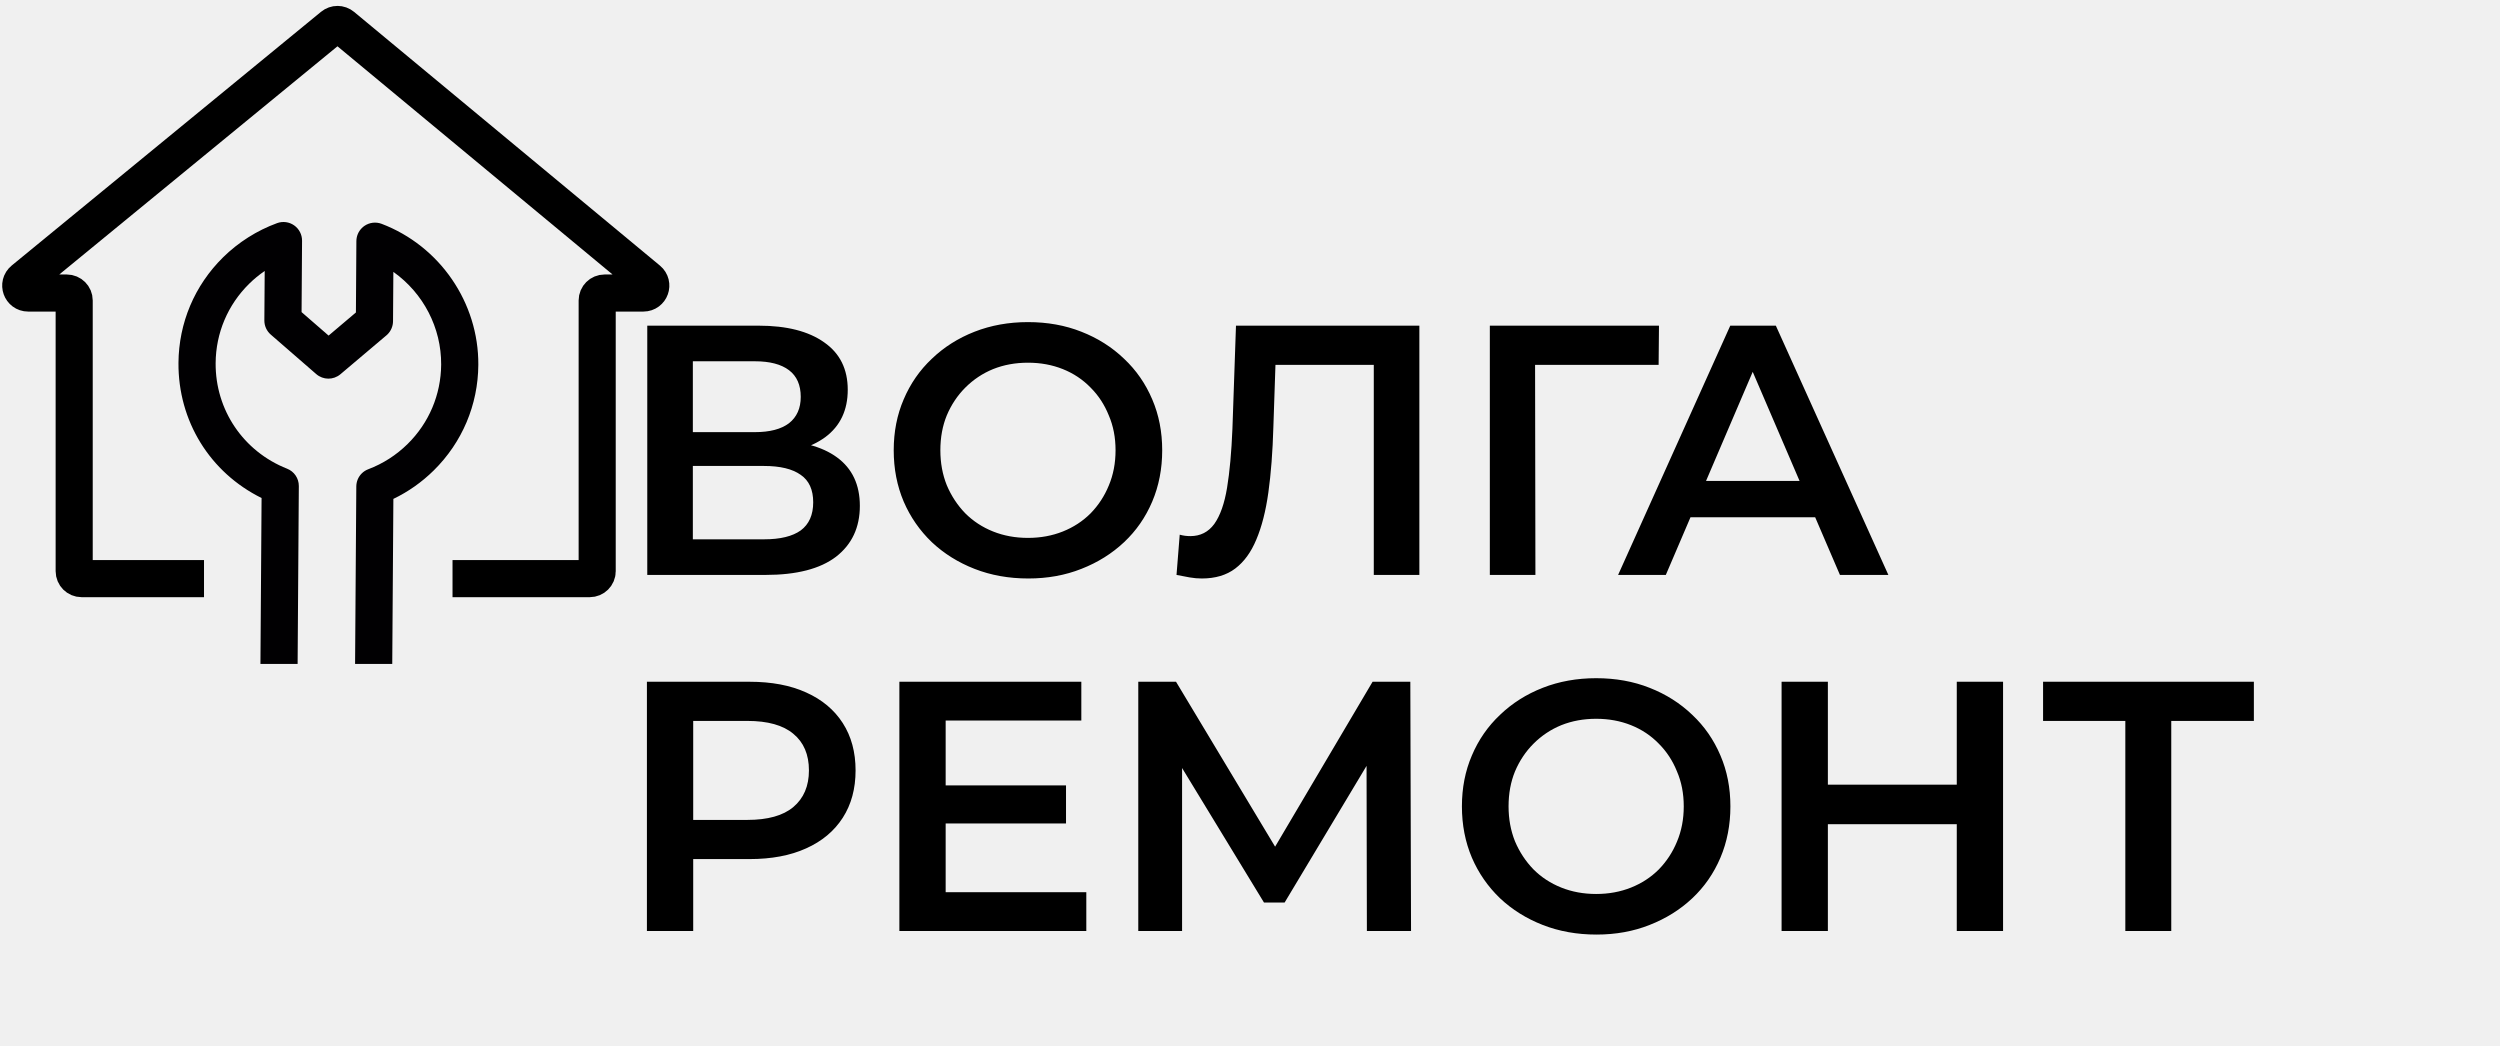
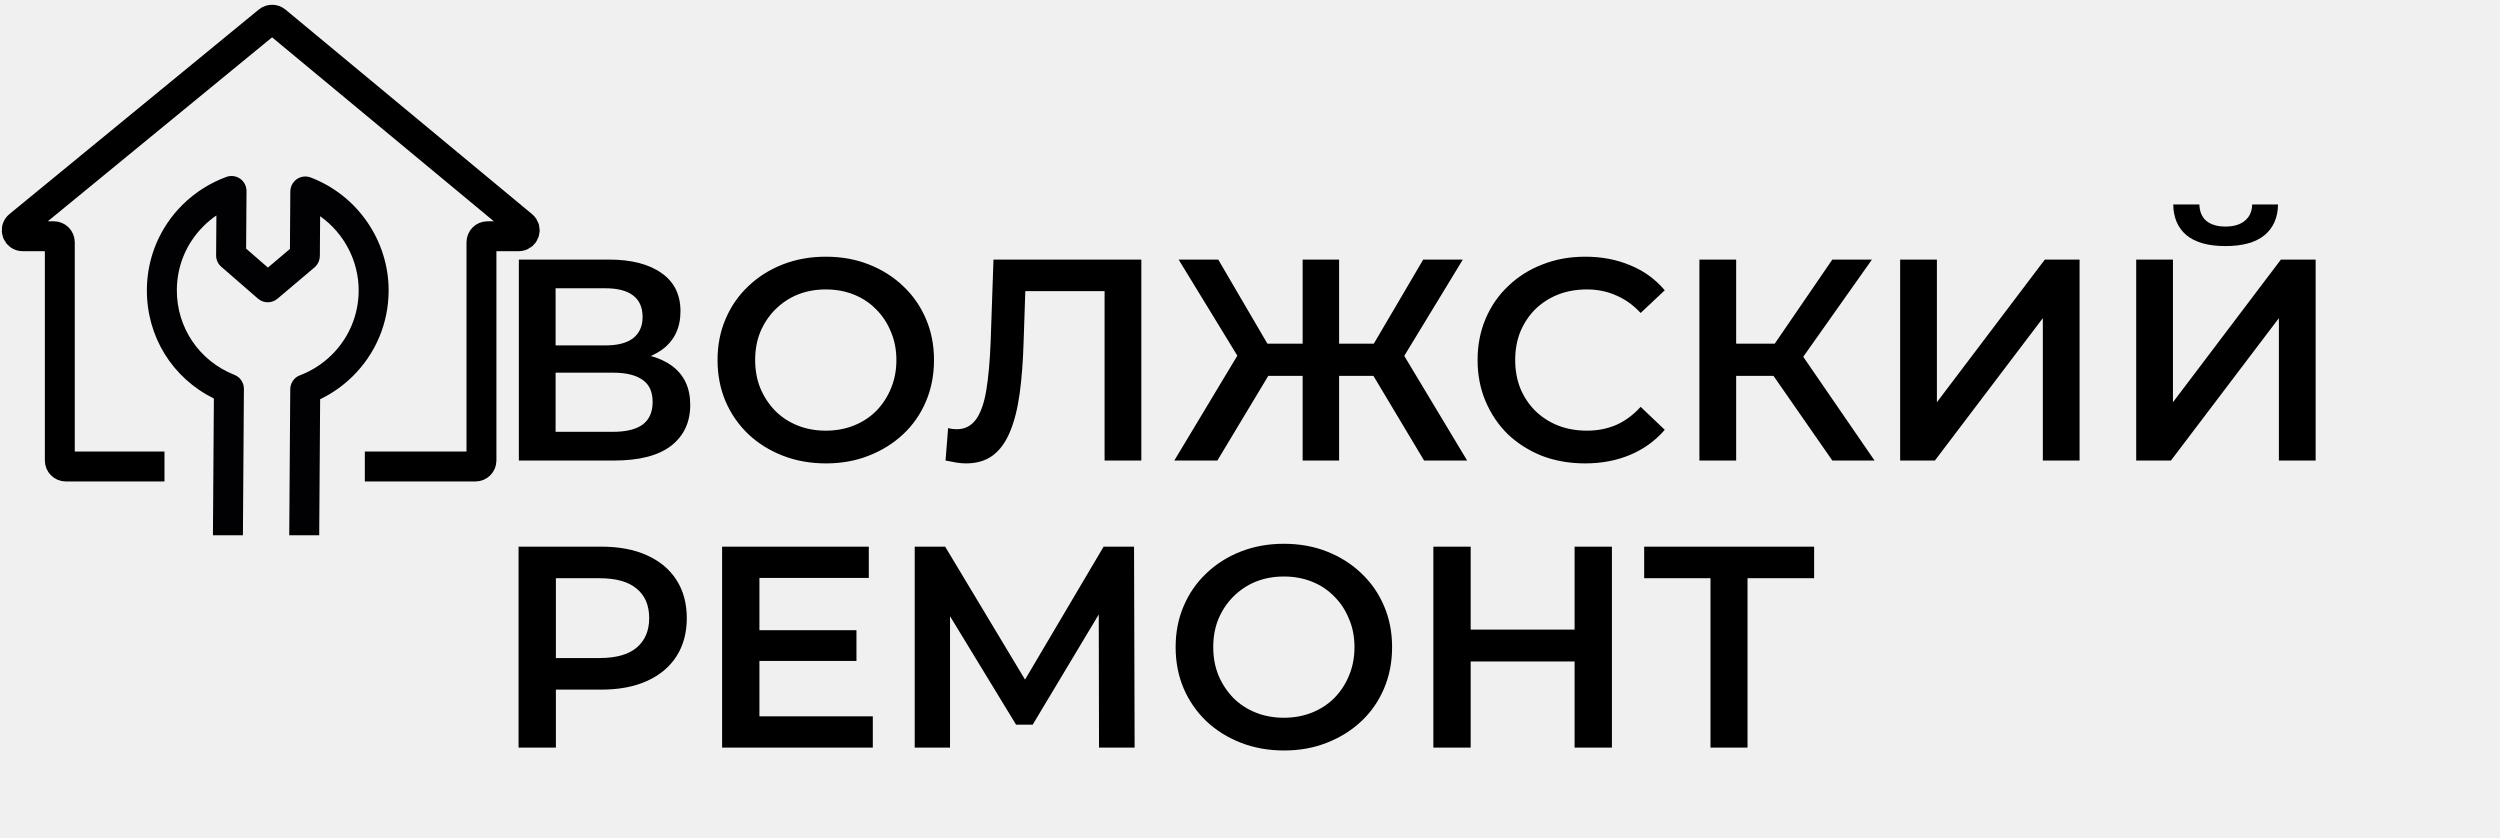
- <svg xmlns="http://www.w3.org/2000/svg" width="337" height="141" viewBox="0 0 337 141" fill="none">
+ <svg xmlns="http://www.w3.org/2000/svg" width="418" height="140" viewBox="0 0 418 140" fill="none">
  <path d="M61 78H79.5C80.052 78 80.5 77.552 80.5 77V40.5C80.5 39.948 80.948 39.5 81.5 39.5H86.728C87.665 39.5 88.087 38.328 87.367 37.73L46.135 3.527C45.766 3.221 45.233 3.219 44.862 3.523L3.162 37.727C2.436 38.322 2.857 39.5 3.796 39.5H9C9.552 39.5 10 39.948 10 40.5V77C10 77.552 10.448 78 11 78H27.5" stroke="black" stroke-width="5" />
-   <path d="M87.252 77.5V43.9H102.276C106.052 43.9 108.996 44.652 111.108 46.156C113.22 47.628 114.276 49.756 114.276 52.54C114.276 55.292 113.268 57.42 111.252 58.924C109.236 60.396 106.58 61.132 103.284 61.132L104.148 59.404C107.892 59.404 110.788 60.156 112.836 61.66C114.884 63.164 115.908 65.34 115.908 68.188C115.908 71.1 114.836 73.388 112.692 75.052C110.548 76.684 107.38 77.5 103.188 77.5H87.252ZM93.396 72.7H102.996C105.172 72.7 106.82 72.3 107.94 71.5C109.06 70.668 109.62 69.404 109.62 67.708C109.62 66.012 109.06 64.78 107.94 64.012C106.82 63.212 105.172 62.812 102.996 62.812H93.396V72.7ZM93.396 58.252H101.748C103.764 58.252 105.3 57.852 106.356 57.052C107.412 56.22 107.94 55.036 107.94 53.5C107.94 51.9 107.412 50.7 106.356 49.9C105.3 49.1 103.764 48.7 101.748 48.7H93.396V58.252ZM138.617 77.98C135.993 77.98 133.577 77.548 131.369 76.684C129.161 75.82 127.241 74.62 125.609 73.084C123.977 71.516 122.713 69.692 121.817 67.612C120.921 65.5 120.473 63.196 120.473 60.7C120.473 58.204 120.921 55.916 121.817 53.836C122.713 51.724 123.977 49.9 125.609 48.364C127.241 46.796 129.161 45.58 131.369 44.716C133.577 43.852 135.977 43.42 138.569 43.42C141.193 43.42 143.593 43.852 145.769 44.716C147.977 45.58 149.897 46.796 151.529 48.364C153.161 49.9 154.425 51.724 155.321 53.836C156.217 55.916 156.665 58.204 156.665 60.7C156.665 63.196 156.217 65.5 155.321 67.612C154.425 69.724 153.161 71.548 151.529 73.084C149.897 74.62 147.977 75.82 145.769 76.684C143.593 77.548 141.209 77.98 138.617 77.98ZM138.569 72.508C140.265 72.508 141.833 72.22 143.273 71.644C144.713 71.068 145.961 70.252 147.017 69.196C148.073 68.108 148.889 66.86 149.465 65.452C150.073 64.012 150.377 62.428 150.377 60.7C150.377 58.972 150.073 57.404 149.465 55.996C148.889 54.556 148.073 53.308 147.017 52.252C145.961 51.164 144.713 50.332 143.273 49.756C141.833 49.18 140.265 48.892 138.569 48.892C136.873 48.892 135.305 49.18 133.865 49.756C132.457 50.332 131.209 51.164 130.121 52.252C129.065 53.308 128.233 54.556 127.625 55.996C127.049 57.404 126.761 58.972 126.761 60.7C126.761 62.396 127.049 63.964 127.625 65.404C128.233 66.844 129.065 68.108 130.121 69.196C131.177 70.252 132.425 71.068 133.865 71.644C135.305 72.22 136.873 72.508 138.569 72.508ZM162.002 77.98C161.458 77.98 160.914 77.932 160.37 77.836C159.826 77.74 159.234 77.628 158.594 77.5L159.026 72.076C159.474 72.204 159.954 72.268 160.466 72.268C161.81 72.268 162.882 71.724 163.682 70.636C164.482 69.516 165.058 67.884 165.41 65.74C165.762 63.596 166.002 60.956 166.13 57.82L166.61 43.9H191.33V77.5H185.186V47.644L186.626 49.18H170.642L171.986 47.596L171.65 57.58C171.554 60.908 171.33 63.836 170.978 66.364C170.626 68.892 170.082 71.02 169.346 72.748C168.642 74.444 167.698 75.74 166.514 76.636C165.33 77.532 163.826 77.98 162.002 77.98ZM200.83 77.5V43.9H223.63L223.582 49.18H205.486L206.926 47.692L206.974 77.5H200.83ZM218.12 77.5L233.24 43.9H239.384L254.552 77.5H248.024L235.016 47.212H237.512L224.552 77.5H218.12ZM225.08 69.724L226.76 64.828H244.904L246.584 69.724H225.08ZM87.204 125.5V91.9H101.028C104.004 91.9 106.548 92.38 108.66 93.34C110.804 94.3 112.452 95.676 113.604 97.468C114.756 99.26 115.332 101.388 115.332 103.852C115.332 106.316 114.756 108.444 113.604 110.236C112.452 112.028 110.804 113.404 108.66 114.364C106.548 115.324 104.004 115.804 101.028 115.804H90.66L93.444 112.876V125.5H87.204ZM93.444 113.548L90.66 110.524H100.74C103.492 110.524 105.556 109.948 106.932 108.796C108.34 107.612 109.044 105.964 109.044 103.852C109.044 101.708 108.34 100.06 106.932 98.908C105.556 97.756 103.492 97.18 100.74 97.18H90.66L93.444 94.108V113.548ZM126.995 105.868H143.699V111.004H126.995V105.868ZM127.475 120.268H146.435V125.5H121.235V91.9H145.763V97.132H127.475V120.268ZM153.44 125.5V91.9H158.528L173.264 116.428H170.528L185.024 91.9H190.112L190.208 125.5H184.256L184.208 101.164H185.456L173.168 121.66H170.384L157.904 101.164H159.344V125.5H153.44ZM215.21 125.98C212.586 125.98 210.17 125.548 207.962 124.684C205.754 123.82 203.834 122.62 202.202 121.084C200.57 119.516 199.306 117.692 198.41 115.612C197.514 113.5 197.066 111.196 197.066 108.7C197.066 106.204 197.514 103.916 198.41 101.836C199.306 99.724 200.57 97.9 202.202 96.364C203.834 94.796 205.754 93.58 207.962 92.716C210.17 91.852 212.57 91.42 215.162 91.42C217.786 91.42 220.186 91.852 222.362 92.716C224.57 93.58 226.49 94.796 228.122 96.364C229.754 97.9 231.018 99.724 231.914 101.836C232.81 103.916 233.258 106.204 233.258 108.7C233.258 111.196 232.81 113.5 231.914 115.612C231.018 117.724 229.754 119.548 228.122 121.084C226.49 122.62 224.57 123.82 222.362 124.684C220.186 125.548 217.802 125.98 215.21 125.98ZM215.162 120.508C216.858 120.508 218.426 120.22 219.866 119.644C221.306 119.068 222.554 118.252 223.61 117.196C224.666 116.108 225.482 114.86 226.058 113.452C226.666 112.012 226.97 110.428 226.97 108.7C226.97 106.972 226.666 105.404 226.058 103.996C225.482 102.556 224.666 101.308 223.61 100.252C222.554 99.164 221.306 98.332 219.866 97.756C218.426 97.18 216.858 96.892 215.162 96.892C213.466 96.892 211.898 97.18 210.458 97.756C209.05 98.332 207.802 99.164 206.714 100.252C205.658 101.308 204.826 102.556 204.218 103.996C203.642 105.404 203.354 106.972 203.354 108.7C203.354 110.396 203.642 111.964 204.218 113.404C204.826 114.844 205.658 116.108 206.714 117.196C207.77 118.252 209.018 119.068 210.458 119.644C211.898 120.22 213.466 120.508 215.162 120.508ZM263.773 91.9H270.013V125.5H263.773V91.9ZM246.397 125.5H240.157V91.9H246.397V125.5ZM264.253 111.1H245.869V105.772H264.253V111.1ZM286.494 125.5V95.644L287.982 97.18H275.406V91.9H303.822V97.18H291.246L292.686 95.644V125.5H286.494Z" fill="black" />
+   <path d="M86.752 77V43.4H101.776C105.552 43.4 108.496 44.152 110.608 45.656C112.72 47.128 113.776 49.256 113.776 52.04C113.776 54.792 112.768 56.92 110.752 58.424C108.736 59.896 106.08 60.632 102.784 60.632L103.648 58.904C107.392 58.904 110.288 59.656 112.336 61.16C114.384 62.664 115.408 64.84 115.408 67.688C115.408 70.6 114.336 72.888 112.192 74.552C110.048 76.184 106.88 77 102.688 77H86.752ZM92.896 72.2H102.496C104.672 72.2 106.32 71.8 107.44 71C108.56 70.168 109.12 68.904 109.12 67.208C109.12 65.512 108.56 64.28 107.44 63.512C106.32 62.712 104.672 62.312 102.496 62.312H92.896V72.2ZM92.896 57.752H101.248C103.264 57.752 104.8 57.352 105.856 56.552C106.912 55.72 107.44 54.536 107.44 53C107.44 51.4 106.912 50.2 105.856 49.4C104.8 48.6 103.264 48.2 101.248 48.2H92.896V57.752ZM138.117 77.48C135.493 77.48 133.077 77.048 130.869 76.184C128.661 75.32 126.741 74.12 125.109 72.584C123.477 71.016 122.213 69.192 121.317 67.112C120.421 65 119.973 62.696 119.973 60.2C119.973 57.704 120.421 55.416 121.317 53.336C122.213 51.224 123.477 49.4 125.109 47.864C126.741 46.296 128.661 45.08 130.869 44.216C133.077 43.352 135.477 42.92 138.069 42.92C140.693 42.92 143.093 43.352 145.269 44.216C147.477 45.08 149.397 46.296 151.029 47.864C152.661 49.4 153.925 51.224 154.821 53.336C155.717 55.416 156.165 57.704 156.165 60.2C156.165 62.696 155.717 65 154.821 67.112C153.925 69.224 152.661 71.048 151.029 72.584C149.397 74.12 147.477 75.32 145.269 76.184C143.093 77.048 140.709 77.48 138.117 77.48ZM138.069 72.008C139.765 72.008 141.333 71.72 142.773 71.144C144.213 70.568 145.461 69.752 146.517 68.696C147.573 67.608 148.389 66.36 148.965 64.952C149.573 63.512 149.877 61.928 149.877 60.2C149.877 58.472 149.573 56.904 148.965 55.496C148.389 54.056 147.573 52.808 146.517 51.752C145.461 50.664 144.213 49.832 142.773 49.256C141.333 48.68 139.765 48.392 138.069 48.392C136.373 48.392 134.805 48.68 133.365 49.256C131.957 49.832 130.709 50.664 129.621 51.752C128.565 52.808 127.733 54.056 127.125 55.496C126.549 56.904 126.261 58.472 126.261 60.2C126.261 61.896 126.549 63.464 127.125 64.904C127.733 66.344 128.565 67.608 129.621 68.696C130.677 69.752 131.925 70.568 133.365 71.144C134.805 71.72 136.373 72.008 138.069 72.008ZM161.502 77.48C160.958 77.48 160.414 77.432 159.87 77.336C159.326 77.24 158.734 77.128 158.094 77L158.526 71.576C158.974 71.704 159.454 71.768 159.966 71.768C161.31 71.768 162.382 71.224 163.182 70.136C163.982 69.016 164.558 67.384 164.91 65.24C165.262 63.096 165.502 60.456 165.63 57.32L166.11 43.4H190.83V77H184.686V47.144L186.126 48.68H170.142L171.486 47.096L171.15 57.08C171.054 60.408 170.83 63.336 170.478 65.864C170.126 68.392 169.582 70.52 168.846 72.248C168.142 73.944 167.198 75.24 166.014 76.136C164.83 77.032 163.326 77.48 161.502 77.48ZM238.106 77L228.314 60.632L233.594 57.512L245.306 77H238.106ZM222.074 62.84V57.464H232.202V62.84H222.074ZM233.93 60.92L228.122 60.152L237.962 43.4H244.586L233.93 60.92ZM203.546 77H196.346L208.058 57.512L213.386 60.632L203.546 77ZM223.898 77H217.802V43.4H223.898V77ZM219.626 62.84H209.45V57.464H219.626V62.84ZM207.77 60.92L197.066 43.4H203.69L213.482 60.152L207.77 60.92ZM265.004 77.48C262.444 77.48 260.06 77.064 257.852 76.232C255.676 75.368 253.772 74.168 252.14 72.632C250.54 71.064 249.292 69.224 248.396 67.112C247.5 65 247.052 62.696 247.052 60.2C247.052 57.704 247.5 55.4 248.396 53.288C249.292 51.176 250.556 49.352 252.188 47.816C253.82 46.248 255.724 45.048 257.9 44.216C260.076 43.352 262.46 42.92 265.052 42.92C267.804 42.92 270.316 43.4 272.588 44.36C274.86 45.288 276.78 46.68 278.348 48.536L274.316 52.328C273.1 51.016 271.74 50.04 270.236 49.4C268.732 48.728 267.1 48.392 265.34 48.392C263.58 48.392 261.964 48.68 260.492 49.256C259.052 49.832 257.788 50.648 256.7 51.704C255.644 52.76 254.812 54.008 254.204 55.448C253.628 56.888 253.34 58.472 253.34 60.2C253.34 61.928 253.628 63.512 254.204 64.952C254.812 66.392 255.644 67.64 256.7 68.696C257.788 69.752 259.052 70.568 260.492 71.144C261.964 71.72 263.58 72.008 265.34 72.008C267.1 72.008 268.732 71.688 270.236 71.048C271.74 70.376 273.1 69.368 274.316 68.024L278.348 71.864C276.78 73.688 274.86 75.08 272.588 76.04C270.316 77 267.788 77.48 265.004 77.48ZM306.366 77L294.99 60.632L300.03 57.512L313.422 77H306.366ZM284.142 77V43.4H290.286V77H284.142ZM288.414 62.84V57.464H299.742V62.84H288.414ZM300.606 60.92L294.894 60.152L306.366 43.4H312.99L300.606 60.92ZM317.705 77V43.4H323.849V67.256L341.897 43.4H347.705V77H341.561V53.192L323.513 77H317.705ZM357.174 77V43.4H363.318V67.256L381.366 43.4H387.174V77H381.03V53.192L362.982 77H357.174ZM372.102 41.144C369.222 41.144 367.046 40.536 365.574 39.32C364.134 38.104 363.398 36.392 363.366 34.184H367.734C367.766 35.368 368.15 36.28 368.886 36.92C369.654 37.56 370.726 37.88 372.102 37.88C373.478 37.88 374.55 37.56 375.318 36.92C376.118 36.28 376.534 35.368 376.566 34.184H380.886C380.854 36.392 380.102 38.104 378.63 39.32C377.158 40.536 374.982 41.144 372.102 41.144ZM86.704 125V91.4H100.528C103.504 91.4 106.048 91.88 108.16 92.84C110.304 93.8 111.952 95.176 113.104 96.968C114.256 98.76 114.832 100.888 114.832 103.352C114.832 105.816 114.256 107.944 113.104 109.736C111.952 111.528 110.304 112.904 108.16 113.864C106.048 114.824 103.504 115.304 100.528 115.304H90.16L92.944 112.376V125H86.704ZM92.944 113.048L90.16 110.024H100.24C102.992 110.024 105.056 109.448 106.432 108.296C107.84 107.112 108.544 105.464 108.544 103.352C108.544 101.208 107.84 99.56 106.432 98.408C105.056 97.256 102.992 96.68 100.24 96.68H90.16L92.944 93.608V113.048ZM126.495 105.368H143.199V110.504H126.495V105.368ZM126.975 119.768H145.935V125H120.735V91.4H145.263V96.632H126.975V119.768ZM152.94 125V91.4H158.028L172.764 115.928H170.028L184.524 91.4H189.612L189.708 125H183.756L183.708 100.664H184.956L172.668 121.16H169.884L157.404 100.664H158.844V125H152.94ZM214.71 125.48C212.086 125.48 209.67 125.048 207.462 124.184C205.254 123.32 203.334 122.12 201.702 120.584C200.07 119.016 198.806 117.192 197.91 115.112C197.014 113 196.566 110.696 196.566 108.2C196.566 105.704 197.014 103.416 197.91 101.336C198.806 99.224 200.07 97.4 201.702 95.864C203.334 94.296 205.254 93.08 207.462 92.216C209.67 91.352 212.07 90.92 214.662 90.92C217.286 90.92 219.686 91.352 221.862 92.216C224.07 93.08 225.99 94.296 227.622 95.864C229.254 97.4 230.518 99.224 231.414 101.336C232.31 103.416 232.758 105.704 232.758 108.2C232.758 110.696 232.31 113 231.414 115.112C230.518 117.224 229.254 119.048 227.622 120.584C225.99 122.12 224.07 123.32 221.862 124.184C219.686 125.048 217.302 125.48 214.71 125.48ZM214.662 120.008C216.358 120.008 217.926 119.72 219.366 119.144C220.806 118.568 222.054 117.752 223.11 116.696C224.166 115.608 224.982 114.36 225.558 112.952C226.166 111.512 226.47 109.928 226.47 108.2C226.47 106.472 226.166 104.904 225.558 103.496C224.982 102.056 224.166 100.808 223.11 99.752C222.054 98.664 220.806 97.832 219.366 97.256C217.926 96.68 216.358 96.392 214.662 96.392C212.966 96.392 211.398 96.68 209.958 97.256C208.55 97.832 207.302 98.664 206.214 99.752C205.158 100.808 204.326 102.056 203.718 103.496C203.142 104.904 202.854 106.472 202.854 108.2C202.854 109.896 203.142 111.464 203.718 112.904C204.326 114.344 205.158 115.608 206.214 116.696C207.27 117.752 208.518 118.568 209.958 119.144C211.398 119.72 212.966 120.008 214.662 120.008ZM263.273 91.4H269.513V125H263.273V91.4ZM245.897 125H239.657V91.4H245.897V125ZM263.753 110.6H245.369V105.272H263.753V110.6ZM285.994 125V95.144L287.482 96.68H274.906V91.4H303.322V96.68H290.746L292.186 95.144V125H285.994Z" fill="black" />
  <g clip-path="url(#clip0_8_34)">
-     <path d="M51.435 30.169C50.669 29.883 49.806 29.984 49.128 30.449C49.006 30.532 48.892 30.628 48.788 30.731C48.31 31.202 48.046 31.829 48.04 32.498L47.977 42.121L44.295 45.237L40.652 42.072L40.717 32.451C40.724 31.631 40.329 30.859 39.654 30.382C38.982 29.909 38.121 29.797 37.353 30.078C34.642 31.069 32.12 32.666 30.064 34.694C26.228 38.478 24.095 43.529 24.057 48.916C24.005 56.746 28.286 63.682 35.26 67.133L34.887 121.57C34.858 125.703 38.16 129.093 42.247 129.122L45.191 129.145C47.152 129.156 49.009 128.401 50.416 127.013C51.847 125.601 52.644 123.711 52.657 121.694L53.027 67.251C55.04 66.283 56.869 64.993 58.472 63.411C62.307 59.629 64.44 54.575 64.478 49.187C64.534 40.802 59.294 33.159 51.435 30.169ZM54.95 59.846C53.424 61.349 51.639 62.494 49.647 63.252C49.318 63.376 49.022 63.563 48.773 63.808C48.297 64.278 48.034 64.907 48.03 65.577L47.819 96.09L47.808 96.101L47.633 121.658C47.629 122.341 47.362 122.978 46.885 123.449C46.435 123.893 45.844 124.137 45.226 124.131L42.282 124.112C40.965 124.103 39.899 122.977 39.91 121.604L40.083 96.049L40.074 96.04L40.282 65.519C40.285 64.478 39.661 63.558 38.697 63.178C32.802 60.847 29.023 55.262 29.068 48.945C29.095 44.897 30.697 41.101 33.582 38.256C34.227 37.619 34.931 37.041 35.681 36.528L35.635 43.186C35.629 43.919 35.942 44.617 36.496 45.099L42.628 50.426C43.564 51.239 44.935 51.25 45.89 50.448L52.094 45.203C52.142 45.163 52.189 45.121 52.233 45.077C52.704 44.613 52.975 43.968 52.98 43.304L53.025 36.65C57.063 39.51 59.502 44.186 59.469 49.151C59.438 53.204 57.833 57.003 54.95 59.846Z" fill="#010002" />
+     <path d="M51.935 29.669C51.169 29.383 50.306 29.484 49.628 29.949C49.506 30.032 49.392 30.128 49.288 30.231C48.81 30.702 48.546 31.329 48.54 31.998L48.477 41.621L44.795 44.737L41.152 41.572L41.217 31.951C41.224 31.131 40.829 30.359 40.154 29.882C39.482 29.409 38.621 29.297 37.853 29.578C35.142 30.569 32.62 32.166 30.564 34.194C26.728 37.978 24.595 43.029 24.557 48.416C24.505 56.246 28.786 63.182 35.76 66.633L35.387 121.07C35.358 125.203 38.66 128.593 42.747 128.622L45.691 128.645C47.652 128.656 49.509 127.901 50.916 126.513C52.347 125.101 53.144 123.211 53.157 121.194L53.527 66.751C55.54 65.783 57.369 64.493 58.972 62.911C62.807 59.129 64.94 54.075 64.978 48.687C65.034 40.302 59.794 32.659 51.935 29.669ZM55.45 59.346C53.924 60.849 52.139 61.994 50.147 62.752C49.818 62.876 49.522 63.063 49.273 63.308C48.797 63.778 48.534 64.407 48.53 65.077L48.319 95.59L48.308 95.601L48.133 121.158C48.129 121.841 47.862 122.478 47.385 122.949C46.935 123.393 46.344 123.637 45.726 123.631L42.782 123.612C41.465 123.603 40.399 122.477 40.41 121.104L40.583 95.549L40.574 95.54L40.782 65.019C40.785 63.978 40.161 63.058 39.197 62.678C33.302 60.347 29.523 54.762 29.568 48.445C29.595 44.397 31.197 40.601 34.082 37.756C34.727 37.119 35.431 36.541 36.181 36.028L36.135 42.686C36.129 43.419 36.442 44.117 36.996 44.599L43.128 49.926C44.064 50.739 45.435 50.75 46.39 49.948L52.594 44.703C52.642 44.663 52.689 44.621 52.733 44.577C53.204 44.113 53.475 43.468 53.48 42.804L53.525 36.15C57.563 39.01 60.002 43.686 59.969 48.651C59.938 52.704 58.333 56.503 55.45 59.346Z" fill="#010002" />
  </g>
  <defs>
    <clipPath id="clip0_8_34">
      <rect width="42" height="63" fill="white" transform="translate(23.5 26.5)" />
    </clipPath>
  </defs>
</svg>
